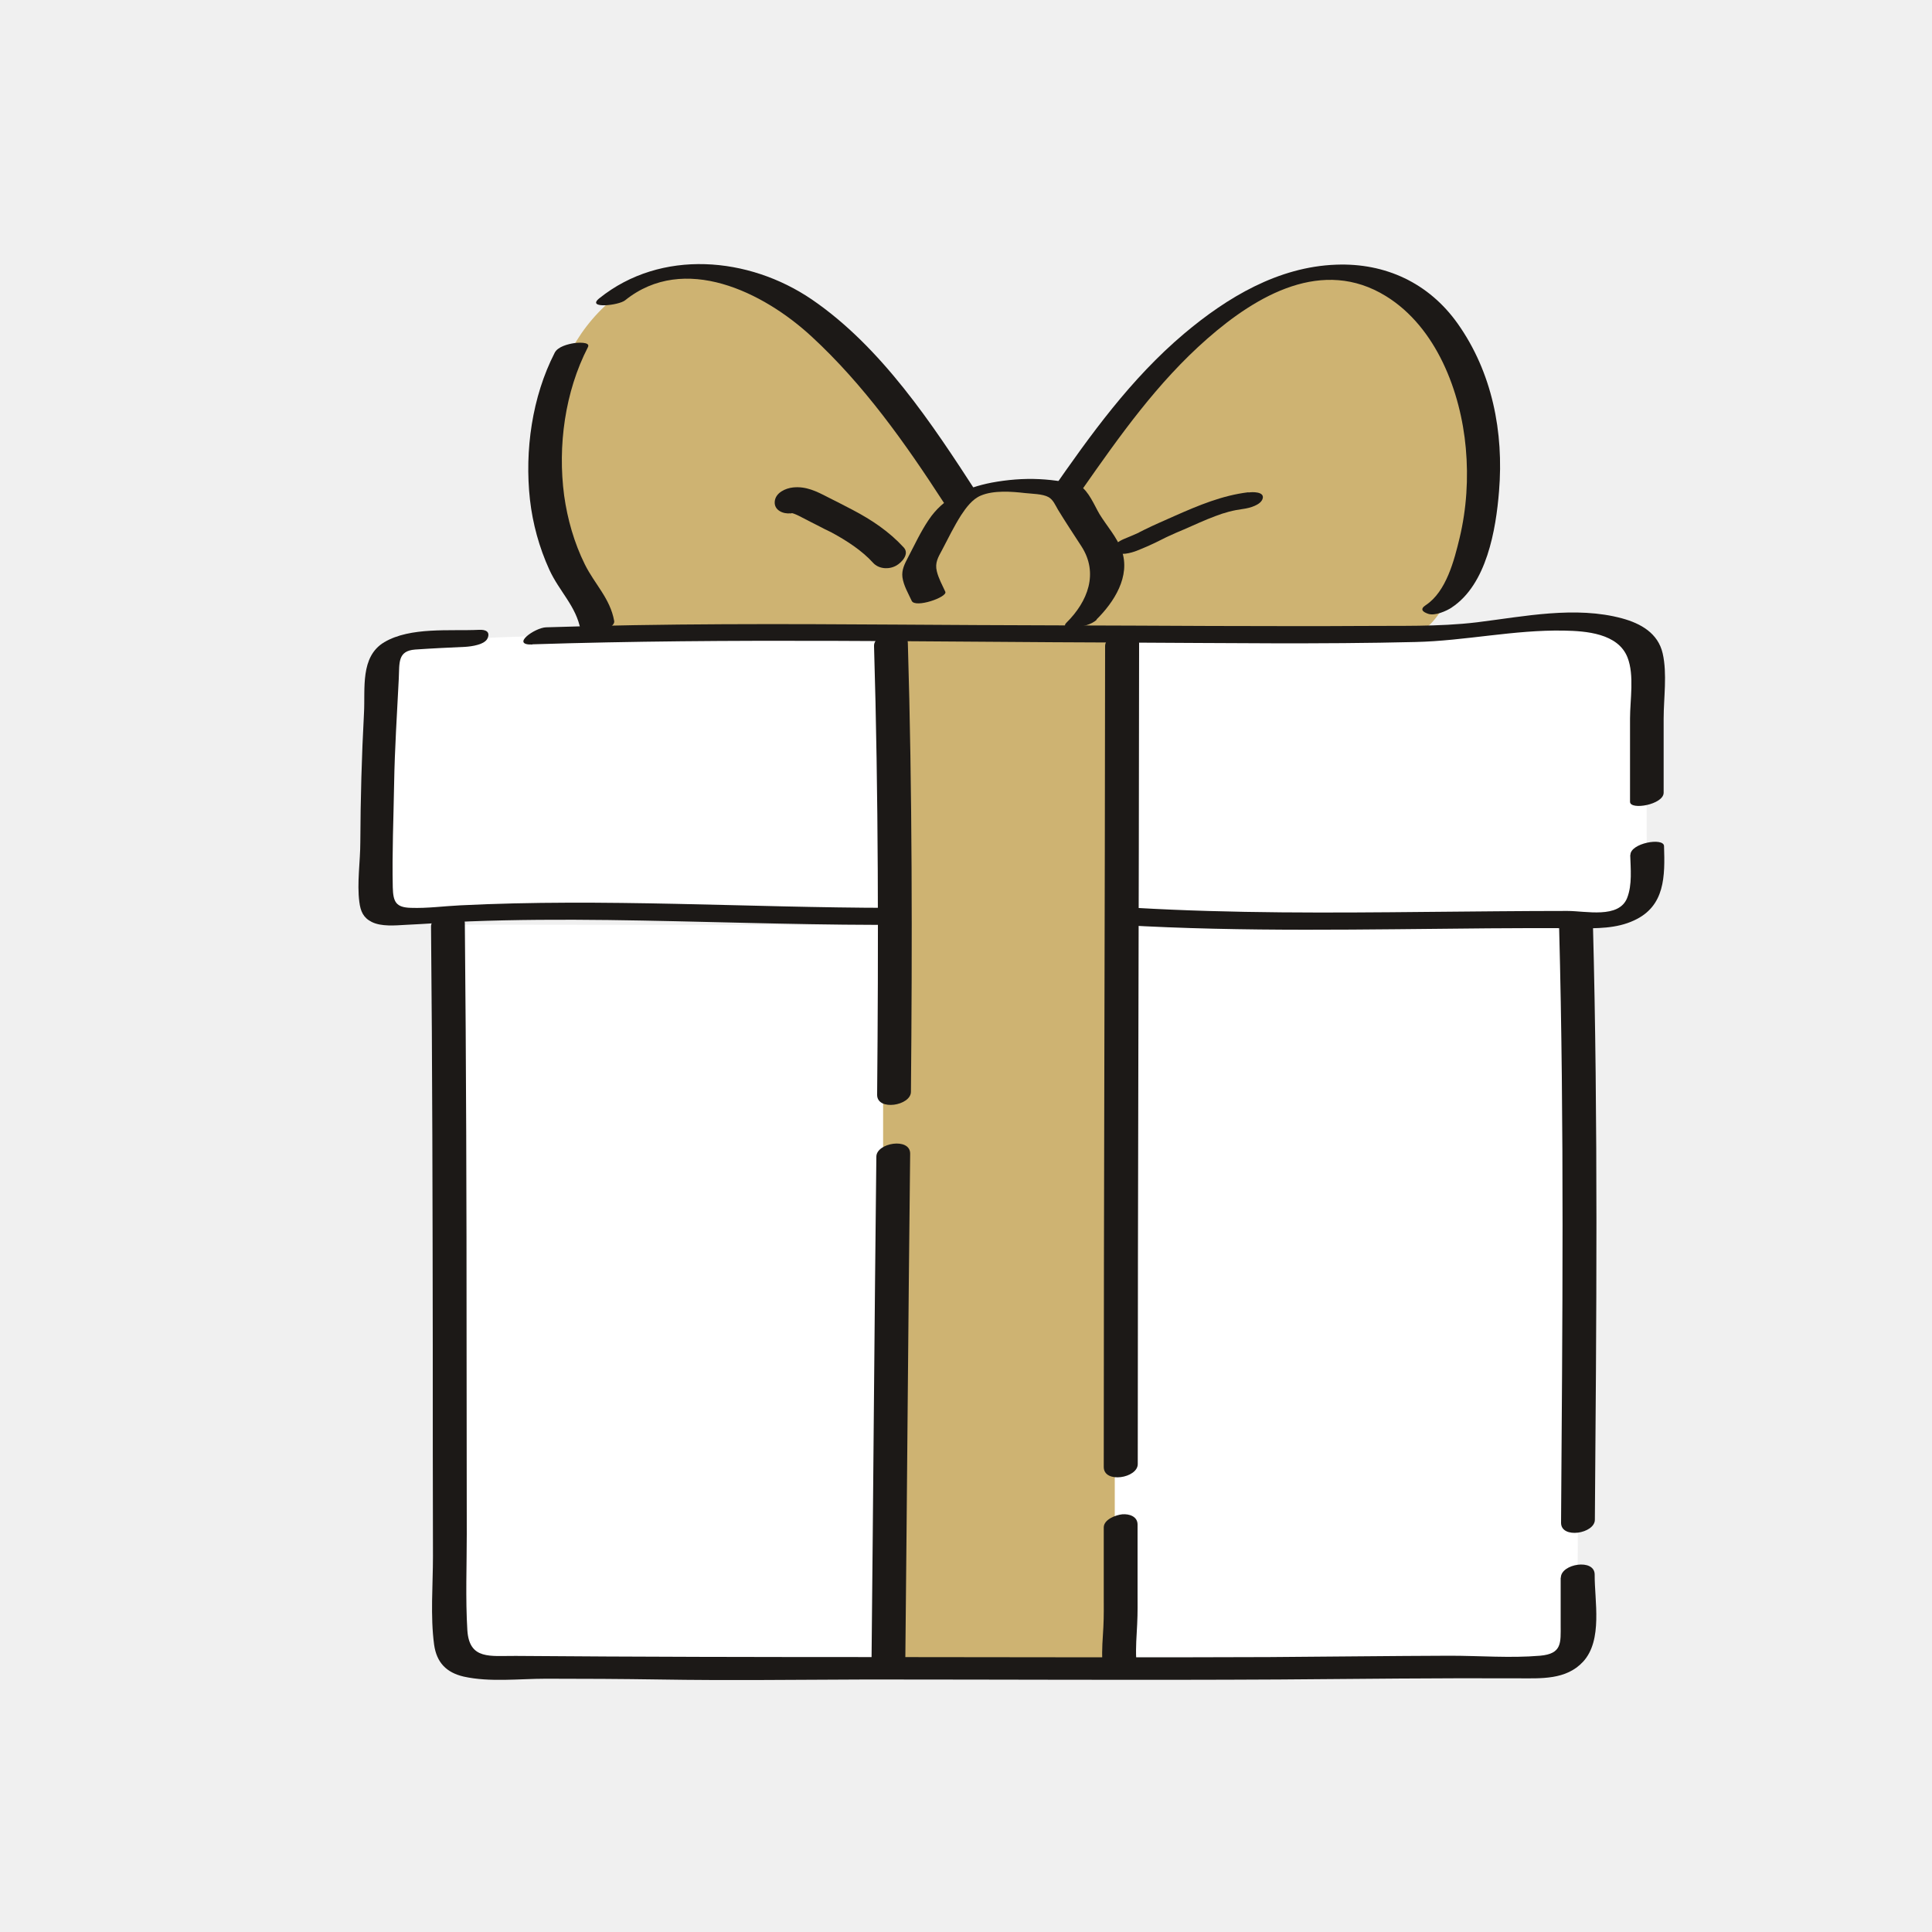
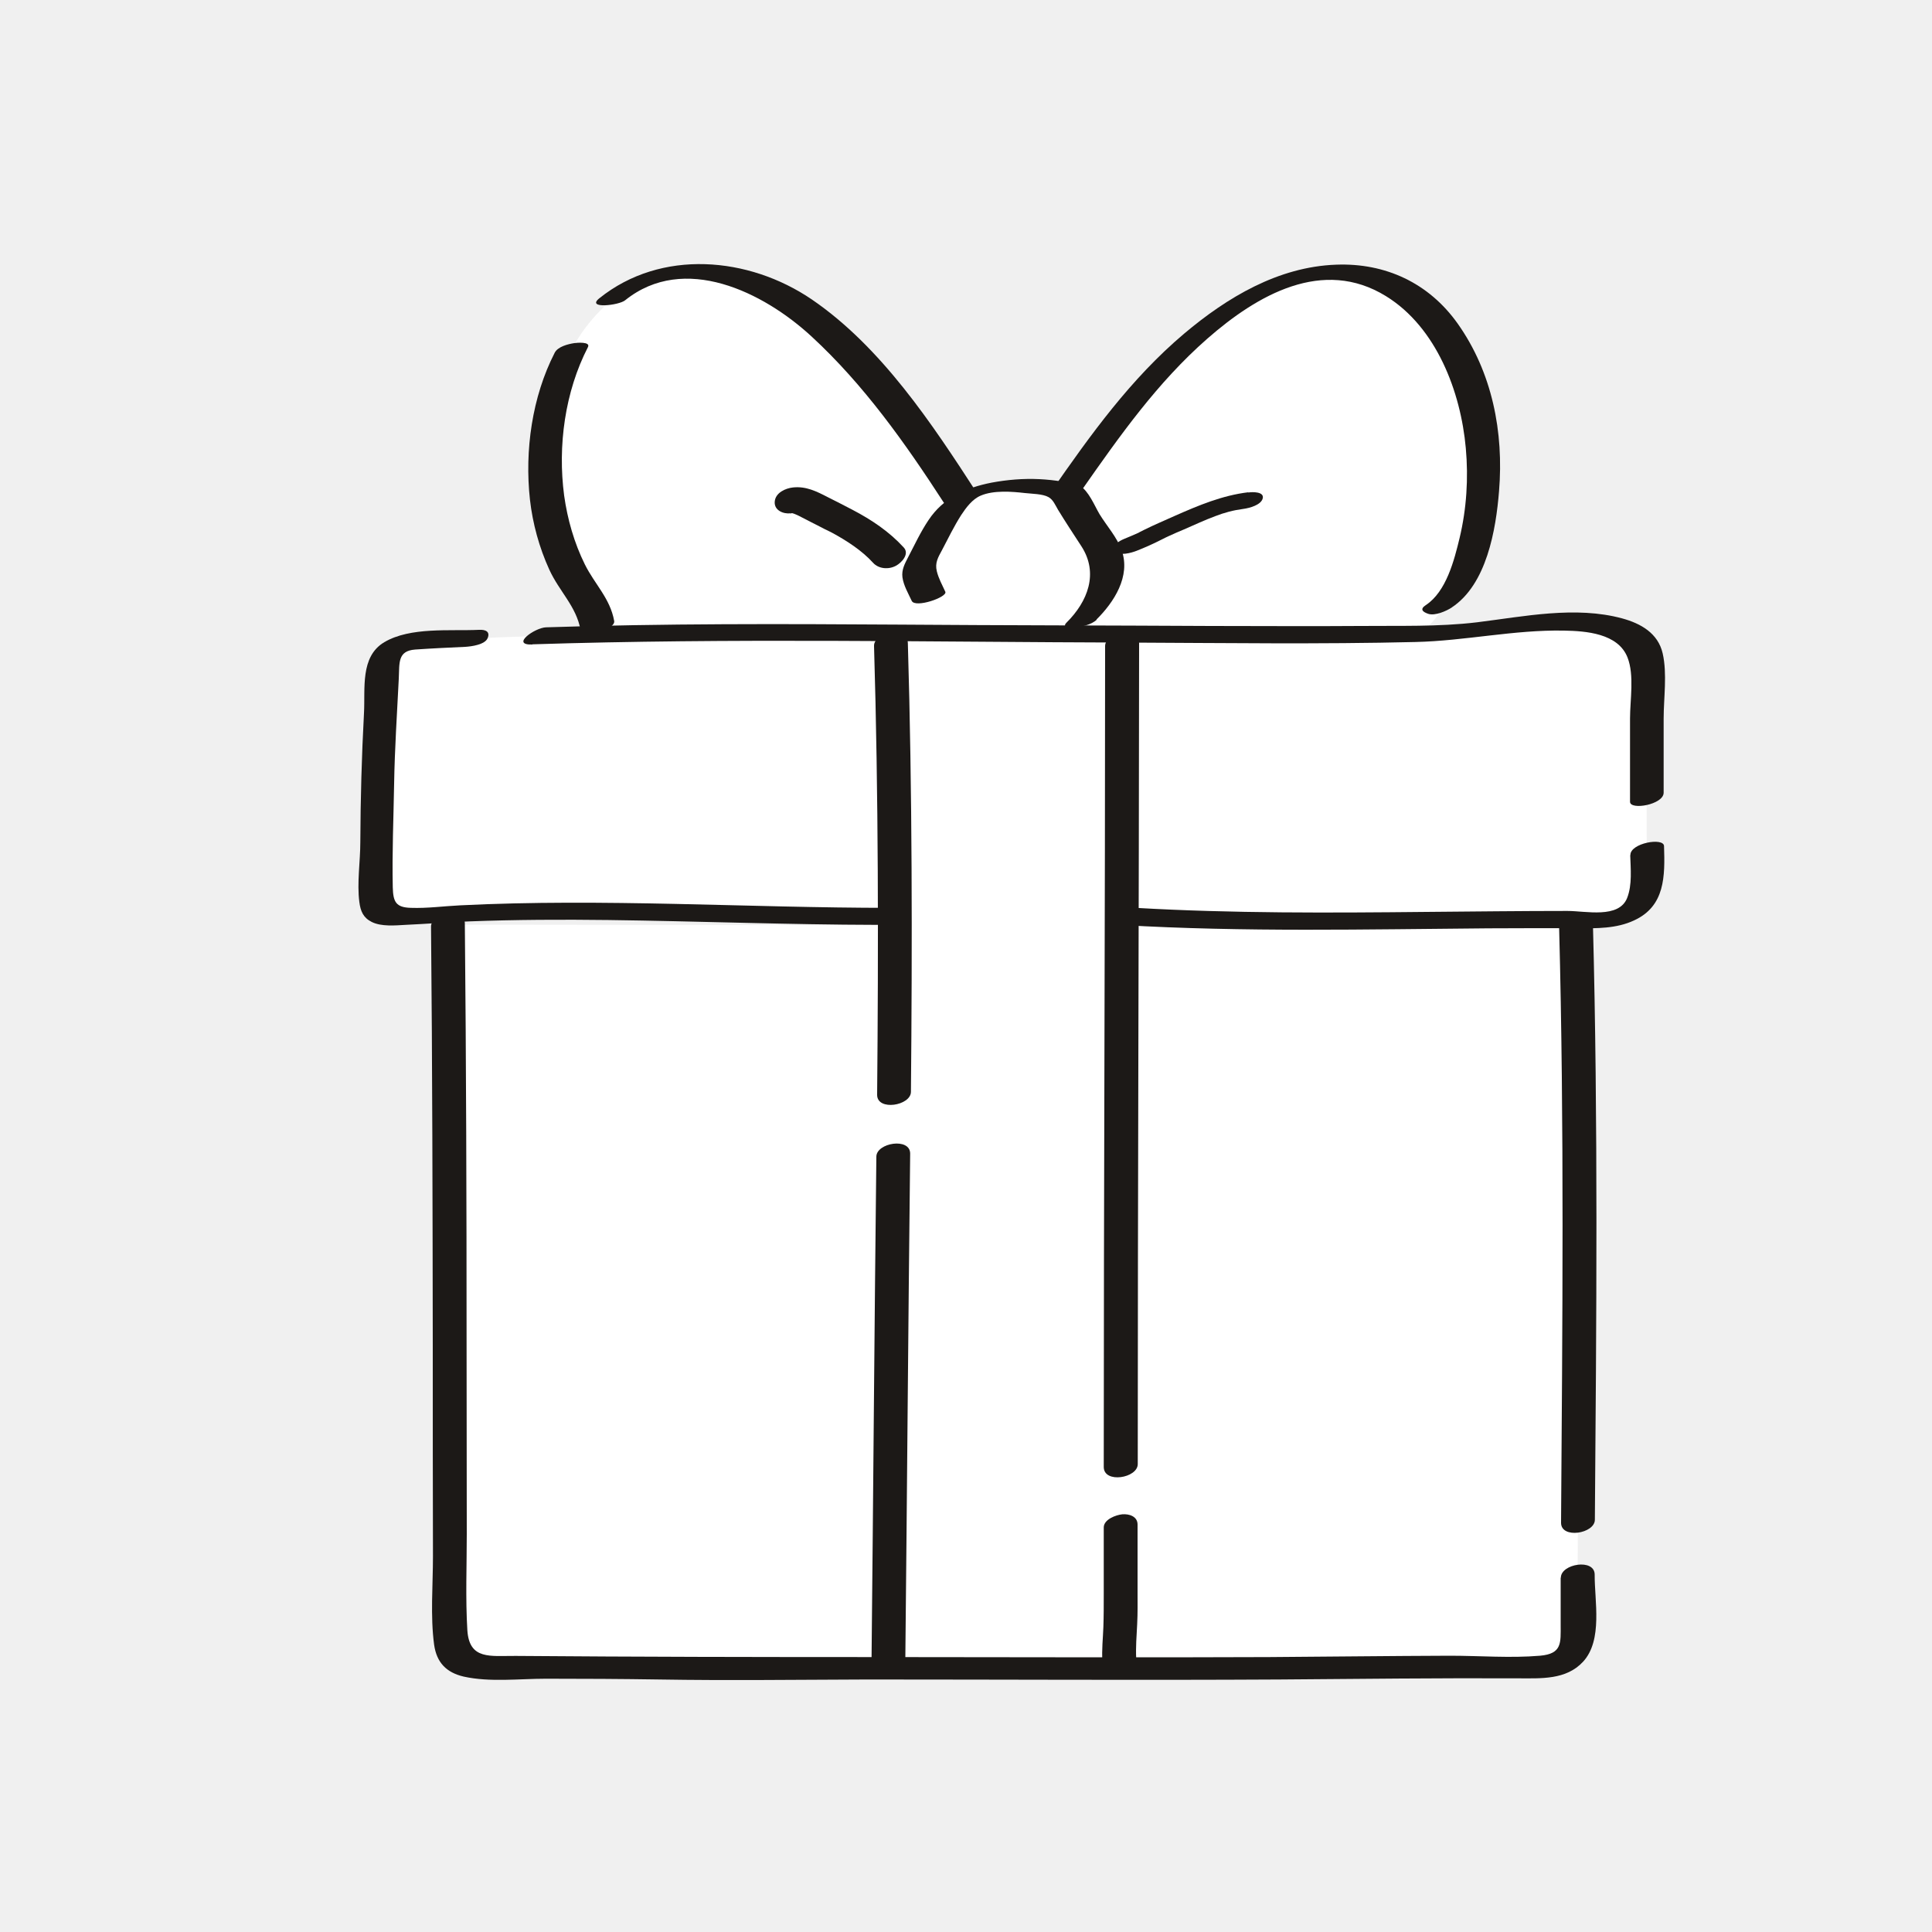
- <svg xmlns="http://www.w3.org/2000/svg" id="_レイヤー_1" data-name="レイヤー_1" version="1.1" viewBox="0 0 100 100">
+ <svg xmlns="http://www.w3.org/2000/svg" id="_レイヤー_1" version="1.1" viewBox="0 0 100 100">
  <defs>
    <style>
      .st0 {
-         fill: #ceb372;
+         fill: #1c1917;
      }

      .st1 {
-         fill: #1c1917;
-       }
- 
-       .st2 {
        fill: #fff;
      }
    </style>
  </defs>
-   <path class="st2" d="M81.57,47.93c.23,8.58.14,17.17.13,25.75,0,3.61-.06,7.22-.05,10.84,0,1.03-.57,1.78-1.76,1.77-6.73-.05-13.46.12-20.19.06-.05,0-.09,0-.14,0-1.01-.11-1.99-.27-3.03-.04-.94.2-1.96.04-2.95.04h-3.03c-.99,0-1.97-.02-2.95,0-.58.02-1.1-.3-1.62-.31-.49-.01-.99.31-1.55.31-3.49-.01-6.99.05-10.48-.02-2.93-.06-5.86,0-8.8-.06-1.45-.02-1.83-.54-1.84-1.83-.08-7.97,0-15.95-.08-23.92-.04-4.22,0-8.44-.05-12.66" />
-   <path class="st2" d="M45.76,47.44c-8.08,0-16.41-.6-24.41,0-.14.01-.28,0-.42,0-1.07.09-1.5-.21-1.46-1.27.09-2.18.02-4.36.1-6.54.06-1.57.17-3.14.22-4.71.04-1.2.45-1.62,1.62-1.7,11.7-.74,23.49-.38,35.2-.4,6.08,0,12.48.14,18.68-.08,2.1-.07,9.93-1.99,9.94,1.82,0,2.83,0,5.66,0,8.49,0,2.35.56,4.58-2.52,4.55-8.05-.08-16.26.32-24.29-.17" />
-   <rect class="st0" x="45.71" y="32.81" width="11.99" height="53.58" />
-   <path class="st0" d="M74.81,17.33c-1.45-2.23-3.51-3.38-6.19-3.22-1.95.11-3.64.98-5.21,2.1-2.93,2.1-5.17,4.84-7.24,7.74-.09.13-.44.77-.92,1.66-.08-.1-.18-.17-.28-.2-1.37-.31-2.67-.38-4.1-.05-.65.15-1.1.43-1.46.8-2.41-3.72-5.17-7.75-6.83-9.24-1.63-1.47-3.52-2.49-5.7-2.79-1.89-.26-3.69.1-5.2,1.38-2.01,1.7-2.95,3.94-3.31,6.47-.29,2.02-.24,4.02.42,5.98.32.96.69,1.88,1.34,2.68.42.51.73,1.37.83,2.03l20.56-.12c-.13.22-.22.38-.26.43l22.4-.38c1.33-.76,2.88-4.96,3.05-6.76.28-3.03-.21-5.91-1.9-8.51Z" />
-   <path class="st1" d="M80.78,81.66c0,.82,0,1.63,0,2.45,0,.92.08,1.49-1.07,1.59-1.53.13-3.12,0-4.66,0-3.12.01-6.25.05-9.37.07-6.64.03-13.27,0-19.91,0-6.36,0-12.72-.01-19.08-.06-1.31-.01-2.4.22-2.5-1.33-.1-1.65-.03-3.33-.03-4.98-.01-3.32,0-6.64-.01-9.97,0-7.21-.02-14.42-.09-21.63,0-.86-1.76-.55-1.75.16.07,7.21.08,14.42.09,21.63,0,3.65,0,7.31.01,10.96,0,1.5-.14,3.1.06,4.58.13.92.63,1.44,1.53,1.65,1.35.3,2.88.11,4.26.11,1.95,0,3.91.01,5.86.04,3.59.06,7.18.01,10.77,0,7.11,0,14.23.04,21.34,0,4.12-.03,8.24-.08,12.36-.06,1.17,0,2.47.09,3.35-.86,1.03-1.12.59-3.15.6-4.51,0-.85-1.75-.56-1.75.16h0Z" />
-   <path class="st1" d="M80.7,48.01c.27,10.26.17,20.54.1,30.81,0,.85,1.75.56,1.75-.16.08-10.27.17-20.55-.1-30.81-.02-.86-1.77-.55-1.75.16h0Z" />
-   <path class="st1" d="M45.36,59.87c-.1,8.71-.16,17.42-.25,26.13,0,.85,1.75.56,1.75-.16.09-8.71.15-17.42.25-26.13,0-.85-1.75-.56-1.75.16h0Z" />
-   <path class="st1" d="M45.24,33.44c.23,7.74.23,15.49.16,23.23,0,.85,1.75.56,1.75-.16.07-7.74.07-15.49-.16-23.23-.03-.86-1.78-.55-1.75.16h0Z" />
-   <path class="st1" d="M57.13,79.06c0,1.15,0,2.31,0,3.46,0,.57.01,1.13-.02,1.7s-.09,1.18-.05,1.78c.02.42.41.56.79.53.3-.02.99-.27.96-.68-.03-.59.02-1.18.05-1.78s.02-1.13.02-1.7c0-1.15,0-2.31,0-3.46,0-.42-.43-.56-.79-.53-.32.03-.96.26-.96.68h0Z" />
-   <path class="st1" d="M57.2,33.44c-.01,14.16-.07,28.32-.07,42.49,0,.87,1.76.58,1.76-.15,0-14.16.06-28.33.07-42.49,0-.87-1.76-.58-1.76.15h0Z" />
-   <path class="st1" d="M28.71,18.26c-1.17,2.28-1.56,5.06-1.28,7.6.14,1.24.48,2.48,1,3.62s1.4,1.9,1.62,3.13c.07.41,1.82.01,1.74-.47-.21-1.17-1.01-1.9-1.52-2.93-.55-1.11-.9-2.34-1.07-3.56-.34-2.57.04-5.37,1.23-7.68.16-.3-.6-.23-.71-.21-.32.05-.85.18-1.01.5h0Z" />
-   <path class="st1" d="M50.58,25.54c-2.33-3.6-4.96-7.58-8.56-10.04-3.26-2.22-7.8-2.63-11-.06-.7.56,1.02.37,1.34.1,3.05-2.45,7.15-.43,9.65,1.88,2.7,2.49,4.84,5.51,6.83,8.58.3.46,1.91-.2,1.74-.47h0Z" />
-   <path class="st1" d="M75.13,31.45c1.82-1.19,2.3-4.03,2.46-6.03.25-3.05-.35-6.14-2.14-8.67-1.49-2.1-3.74-3.15-6.3-3.05-2.99.11-5.63,1.69-7.86,3.57-2.77,2.34-4.84,5.23-6.89,8.18-.37.52,1.32.3,1.59-.08,1.96-2.8,3.91-5.57,6.5-7.84s5.98-4.22,9.25-2.2c2.61,1.61,3.87,4.95,4.13,7.87.14,1.55.04,3.13-.32,4.64-.28,1.16-.69,2.78-1.75,3.48-.34.22-.14.36.12.45.35.12.94-.14,1.23-.33h0Z" />
-   <path class="st1" d="M84.38,44.25c.02.72.11,1.54-.16,2.23-.43,1.08-2.14.67-3.09.67-2.43,0-4.86.03-7.29.05-5.02.05-10.04.08-15.06-.21-.6-.03-1.87.82-.7.89,6.31.37,12.64.22,18.96.17,1.54-.01,3.07-.02,4.61,0,.99,0,2.01.02,2.93-.41,1.61-.74,1.6-2.29,1.55-3.85-.02-.46-1.76-.15-1.74.47h0Z" />
-   <path class="st1" d="M27.55,33.35c10.27-.33,20.56-.12,30.84-.09,4.96.02,9.92.09,14.88-.03,2.57-.06,5.11-.64,7.68-.59,1.14.02,2.8.14,3.29,1.39.36.92.13,2.2.13,3.16,0,1.44,0,2.87,0,4.31,0,.45,1.74.15,1.74-.47,0-1.28,0-2.56,0-3.83,0-1.07.19-2.33-.05-3.38s-1.14-1.55-2.09-1.81c-2.42-.66-5.09-.1-7.52.2-2,.24-4.06.17-6.07.19-2.57.02-5.14,0-7.71,0-5.36-.03-10.72-.03-16.08-.07-6.11-.04-12.22-.06-18.33.14-.58.02-1.86.93-.7.89h0Z" />
-   <path class="st1" d="M46.11,46.99c-7.43-.01-14.86-.5-22.29-.13-.84.04-1.7.16-2.55.13-.78-.02-.92-.31-.94-1.06-.04-1.78.04-3.59.07-5.38s.15-3.61.24-5.41c.04-.83-.07-1.45.85-1.52.86-.06,1.73-.1,2.6-.14.31-.02,1.01-.11,1.15-.45s-.11-.45-.45-.43c-1.49.07-3.55-.16-4.9.64-1.26.75-.98,2.41-1.05,3.67-.12,2.23-.18,4.45-.19,6.68,0,1-.18,2.11-.05,3.1.06.47.2.81.64,1.03.5.25,1.22.18,1.76.15,1.1-.05,2.21-.14,3.31-.18,2.39-.09,4.79-.1,7.18-.07,4.64.06,9.28.24,13.92.25.59,0,1.87-.89.7-.89h0Z" />
-   <path class="st1" d="M56.75,32.07c.91-.9,1.78-2.24,1.31-3.58-.24-.68-.77-1.26-1.15-1.88-.26-.44-.56-1.2-1.02-1.47-.25-.15-.62-.17-.9-.21-.4-.07-.8-.11-1.2-.13-.82-.04-1.65.03-2.46.18-1.33.26-2.5.78-3.27,1.94-.41.61-.72,1.28-1.06,1.93-.17.33-.34.64-.29,1.03.06.43.3.83.48,1.22s1.86-.19,1.74-.47c-.16-.35-.35-.69-.44-1.06-.11-.44.07-.73.27-1.1.32-.61.62-1.23.99-1.81.25-.38.58-.83,1.02-1.01.66-.28,1.59-.21,2.28-.13.35.04.92.04,1.22.21.24.13.36.43.49.65.39.64.8,1.26,1.21,1.89.91,1.4.33,2.87-.77,3.96-.27.27.24.27.4.25.36-.03.9-.14,1.17-.41h0Z" />
-   <path class="st1" d="M64.61,25.48c-1.34.16-2.58.68-3.8,1.22-.53.24-1.06.46-1.58.72-.08.04-.16.08-.24.12-.17.08.11-.05-.07.04-.25.11-.5.22-.75.32-.19.08-.73.36-.48.63s.88.08,1.14-.02c.43-.17.86-.36,1.27-.57.08-.04.16-.08.24-.12.08-.04.06-.03,0,0,.05-.02.1-.05.15-.07.26-.12.53-.24.8-.35.53-.23,1.06-.48,1.6-.68.49-.19.94-.31,1.47-.38.3-.04.92-.2,1-.55s-.55-.33-.73-.3h0Z" />
-   <path class="st1" d="M40.91,26.58s.13-.03.04-.02c.03,0,.13.01.05,0,.12.03.24.09.35.14.2.1.4.21.6.31s.4.2.59.3c.09.05.19.1.28.14.05.02.09.05.14.07.01,0,.16.08.08.04.78.42,1.58.94,2.15,1.57.29.32.81.36,1.19.15.28-.15.71-.6.4-.94-.76-.83-1.66-1.43-2.65-1.95-.43-.23-.86-.44-1.29-.66-.58-.3-1.12-.57-1.79-.5-.39.04-.91.27-.95.73s.45.65.81.61h0Z" />
+   <path class="st1" d="M81.57,47.93c.23,8.58.14,17.17.13,25.75,0,3.61-.06,7.22-.05,10.84,0,1.03-.57,1.78-1.76,1.77-6.73-.05-13.46.12-20.19.06h-.14c-1.01-.11-1.99-.27-3.03-.04-.94.2-1.96.04-2.95.04h-3.03c-.99,0-1.97-.02-2.95,0-.58.02-1.1-.3-1.62-.31-.49-.01-.99.31-1.55.31-3.49-.01-6.99.05-10.48-.02-2.93-.06-5.86,0-8.8-.06-1.45-.02-1.83-.54-1.84-1.83-.08-7.97,0-15.95-.08-23.92-.04-4.22,0-8.44-.05-12.66" />
+   <path class="st1" d="M45.76,47.44c-8.08,0-16.41-.6-24.41,0-.14,0-.28,0-.42,0-1.07.09-1.5-.21-1.46-1.27.09-2.18.02-4.36.1-6.54.06-1.57.17-3.14.22-4.71.04-1.2.45-1.62,1.62-1.7,11.7-.74,23.49-.38,35.2-.4,6.08,0,12.48.14,18.68-.08,2.1-.07,9.93-1.99,9.94,1.82v8.49c0,2.35.56,4.58-2.52,4.55-8.05-.08-16.26.32-24.29-.17" />
+   <rect class="st1" x="45.71" y="32.81" width="11.99" height="53.58" />
+   <path class="st1" d="M74.81,17.33c-1.45-2.23-3.51-3.38-6.19-3.22-1.95.11-3.64.98-5.21,2.1-2.93,2.1-5.17,4.84-7.24,7.74-.09.13-.44.77-.92,1.66-.08-.1-.18-.17-.28-.2-1.37-.31-2.67-.38-4.1-.05-.65.15-1.1.43-1.46.8-2.41-3.72-5.17-7.75-6.83-9.24-1.63-1.47-3.52-2.49-5.7-2.79-1.89-.26-3.69.1-5.2,1.38-2.01,1.7-2.95,3.94-3.31,6.47-.29,2.02-.24,4.02.42,5.98.32.96.69,1.88,1.34,2.68.42.51.73,1.37.83,2.03l20.56-.12c-.13.22-.22.38-.26.43l22.4-.38c1.33-.76,2.88-4.96,3.05-6.76.28-3.03-.21-5.91-1.9-8.51Z" />
+   <path class="st0" d="M80.78,81.66v2.45c0,.92.08,1.49-1.07,1.59-1.53.13-3.12,0-4.66,0-3.12.01-6.25.05-9.37.07-6.64.03-13.27,0-19.91,0s-12.72-.01-19.08-.06c-1.31-.01-2.4.22-2.5-1.33-.1-1.65-.03-3.33-.03-4.98-.01-3.32,0-6.64-.01-9.97,0-7.21-.02-14.42-.09-21.63,0-.86-1.76-.55-1.75.16.07,7.21.08,14.42.09,21.63,0,3.65,0,7.31.01,10.96,0,1.5-.14,3.1.06,4.58.13.92.63,1.44,1.53,1.65,1.35.3,2.88.11,4.26.11,1.95,0,3.91.01,5.86.04,3.59.06,7.18.01,10.77,0,7.11,0,14.23.04,21.34,0,4.12-.03,8.24-.08,12.36-.06,1.17,0,2.47.09,3.35-.86,1.03-1.12.59-3.15.6-4.51,0-.85-1.75-.56-1.75.16h0Z" />
+   <path class="st0" d="M80.7,48.01c.27,10.26.17,20.54.1,30.81,0,.85,1.75.56,1.75-.16.08-10.27.17-20.55-.1-30.81-.02-.86-1.77-.55-1.75.16h0Z" />
+   <path class="st0" d="M45.36,59.87c-.1,8.71-.16,17.42-.25,26.13,0,.85,1.75.56,1.75-.16.09-8.71.15-17.42.25-26.13,0-.85-1.75-.56-1.75.16h0Z" />
+   <path class="st0" d="M45.24,33.44c.23,7.74.23,15.49.16,23.23,0,.85,1.75.56,1.75-.16.07-7.74.07-15.49-.16-23.23-.03-.86-1.78-.55-1.75.16h0Z" />
+   <path class="st0" d="M57.13,79.06v3.46c0,.57,0,1.13-.02,1.7s-.09,1.18-.05,1.78c.02.42.41.56.79.53.3-.02.99-.27.96-.68-.03-.59.02-1.18.05-1.78s.02-1.13.02-1.7v-3.46c0-.42-.43-.56-.79-.53-.32.03-.96.26-.96.68h0Z" />
+   <path class="st0" d="M57.2,33.44c0,14.16-.07,28.32-.07,42.49,0,.87,1.76.58,1.76-.15,0-14.16.06-28.33.07-42.49,0-.87-1.76-.58-1.76.15h0Z" />
+   <path class="st0" d="M28.71,18.26c-1.17,2.28-1.56,5.06-1.28,7.6.14,1.24.48,2.48,1,3.62s1.4,1.9,1.62,3.13c.07.41,1.82,0,1.74-.47-.21-1.17-1.01-1.9-1.52-2.93-.55-1.11-.9-2.34-1.07-3.56-.34-2.57.04-5.37,1.23-7.68.16-.3-.6-.23-.71-.21-.32.05-.85.18-1.01.5h0Z" />
+   <path class="st0" d="M50.58,25.54c-2.33-3.6-4.96-7.58-8.56-10.04-3.26-2.22-7.8-2.63-11-.06-.7.56,1.02.37,1.34.1,3.05-2.45,7.15-.43,9.65,1.88,2.7,2.49,4.84,5.51,6.83,8.58.3.46,1.91-.2,1.74-.47h0Z" />
+   <path class="st0" d="M75.13,31.45c1.82-1.19,2.3-4.03,2.46-6.03.25-3.05-.35-6.14-2.14-8.67-1.49-2.1-3.74-3.15-6.3-3.05-2.99.11-5.63,1.69-7.86,3.57-2.77,2.34-4.84,5.23-6.89,8.18-.37.52,1.32.3,1.59-.08,1.96-2.8,3.91-5.57,6.5-7.84s5.98-4.22,9.25-2.2c2.61,1.61,3.87,4.95,4.13,7.87.14,1.55.04,3.13-.32,4.64-.28,1.16-.69,2.78-1.75,3.48-.34.22-.14.36.12.45.35.12.94-.14,1.23-.33h-.02Z" />
+   <path class="st0" d="M84.38,44.25c.02.72.11,1.54-.16,2.23-.43,1.08-2.14.67-3.09.67-2.43,0-4.86.03-7.29.05-5.02.05-10.04.08-15.06-.21-.6-.03-1.87.82-.7.89,6.31.37,12.64.22,18.96.17,1.54,0,3.07-.02,4.61,0,.99,0,2.01.02,2.93-.41,1.61-.74,1.6-2.29,1.55-3.85-.02-.46-1.76-.15-1.74.47h-.01Z" />
+   <path class="st0" d="M27.55,33.35c10.27-.33,20.56-.12,30.84-.09,4.96.02,9.92.09,14.88-.03,2.57-.06,5.11-.64,7.68-.59,1.14.02,2.8.14,3.29,1.39.36.92.13,2.2.13,3.16v4.31c0,.45,1.74.15,1.74-.47v-3.83c0-1.07.19-2.33-.05-3.38s-1.14-1.55-2.09-1.81c-2.42-.66-5.09-.1-7.52.2-2,.24-4.06.17-6.07.19-2.57.02-5.14,0-7.71,0-5.36-.03-10.72-.03-16.08-.07-6.11-.04-12.22-.06-18.33.14-.58.02-1.86.93-.7.89h0Z" />
+   <path class="st0" d="M46.11,46.99c-7.43,0-14.86-.5-22.29-.13-.84.04-1.7.16-2.55.13-.78-.02-.92-.31-.94-1.06-.04-1.78.04-3.59.07-5.38s.15-3.61.24-5.41c.04-.83-.07-1.45.85-1.52.86-.06,1.73-.1,2.6-.14.31-.02,1.01-.11,1.15-.45s-.11-.45-.45-.43c-1.49.07-3.55-.16-4.9.64-1.26.75-.98,2.41-1.05,3.67-.12,2.23-.18,4.45-.19,6.68,0,1-.18,2.11-.05,3.1.06.47.2.81.64,1.03.5.25,1.22.18,1.76.15,1.1-.05,2.21-.14,3.31-.18,2.39-.09,4.79-.1,7.18-.07,4.64.06,9.28.24,13.92.25.59,0,1.87-.89.7-.89h0Z" />
+   <path class="st0" d="M56.75,32.07c.91-.9,1.78-2.24,1.31-3.58-.24-.68-.77-1.26-1.15-1.88-.26-.44-.56-1.2-1.02-1.47-.25-.15-.62-.17-.9-.21-.4-.07-.8-.11-1.2-.13-.82-.04-1.65.03-2.46.18-1.33.26-2.5.78-3.27,1.94-.41.61-.72,1.28-1.06,1.93-.17.33-.34.64-.29,1.03.06.43.3.83.48,1.22s1.86-.19,1.74-.47c-.16-.35-.35-.69-.44-1.06-.11-.44.07-.73.27-1.1.32-.61.62-1.23.99-1.81.25-.38.58-.83,1.02-1.01.66-.28,1.59-.21,2.28-.13.35.04.92.04,1.22.21.24.13.36.43.49.65.39.64.8,1.26,1.21,1.89.91,1.4.33,2.87-.77,3.96-.27.27.24.27.4.25.36-.03.9-.14,1.17-.41h-.02Z" />
+   <path class="st0" d="M64.61,25.48c-1.34.16-2.58.68-3.8,1.22-.53.24-1.06.46-1.58.72l-.24.12c-.17.08.11-.05-.07.04-.25.11-.5.22-.75.32-.19.08-.73.36-.48.63s.88.08,1.14-.02c.43-.17.86-.36,1.27-.57l.24-.12c.08-.04.06-.03,0,0,.05-.02.1-.05.15-.07.26-.12.53-.24.8-.35.53-.23,1.06-.48,1.6-.68.49-.19.94-.31,1.47-.38.3-.04.92-.2,1-.55s-.55-.33-.73-.3h-.02Z" />
+   <path class="st0" d="M40.91,26.58s.13-.03.04-.02c.03,0,.13.01.05,0,.12.03.24.09.35.14.2.1.4.21.6.31s.4.2.59.3c.09.05.19.1.28.14.05.02.09.05.14.07,0,0,.16.08.08.04.78.42,1.58.94,2.15,1.57.29.32.81.36,1.19.15.28-.15.71-.6.4-.94-.76-.83-1.66-1.43-2.65-1.95-.43-.23-.86-.44-1.29-.66-.58-.3-1.12-.57-1.79-.5-.39.04-.91.27-.95.73s.45.65.81.61h0Z" />
</svg>
